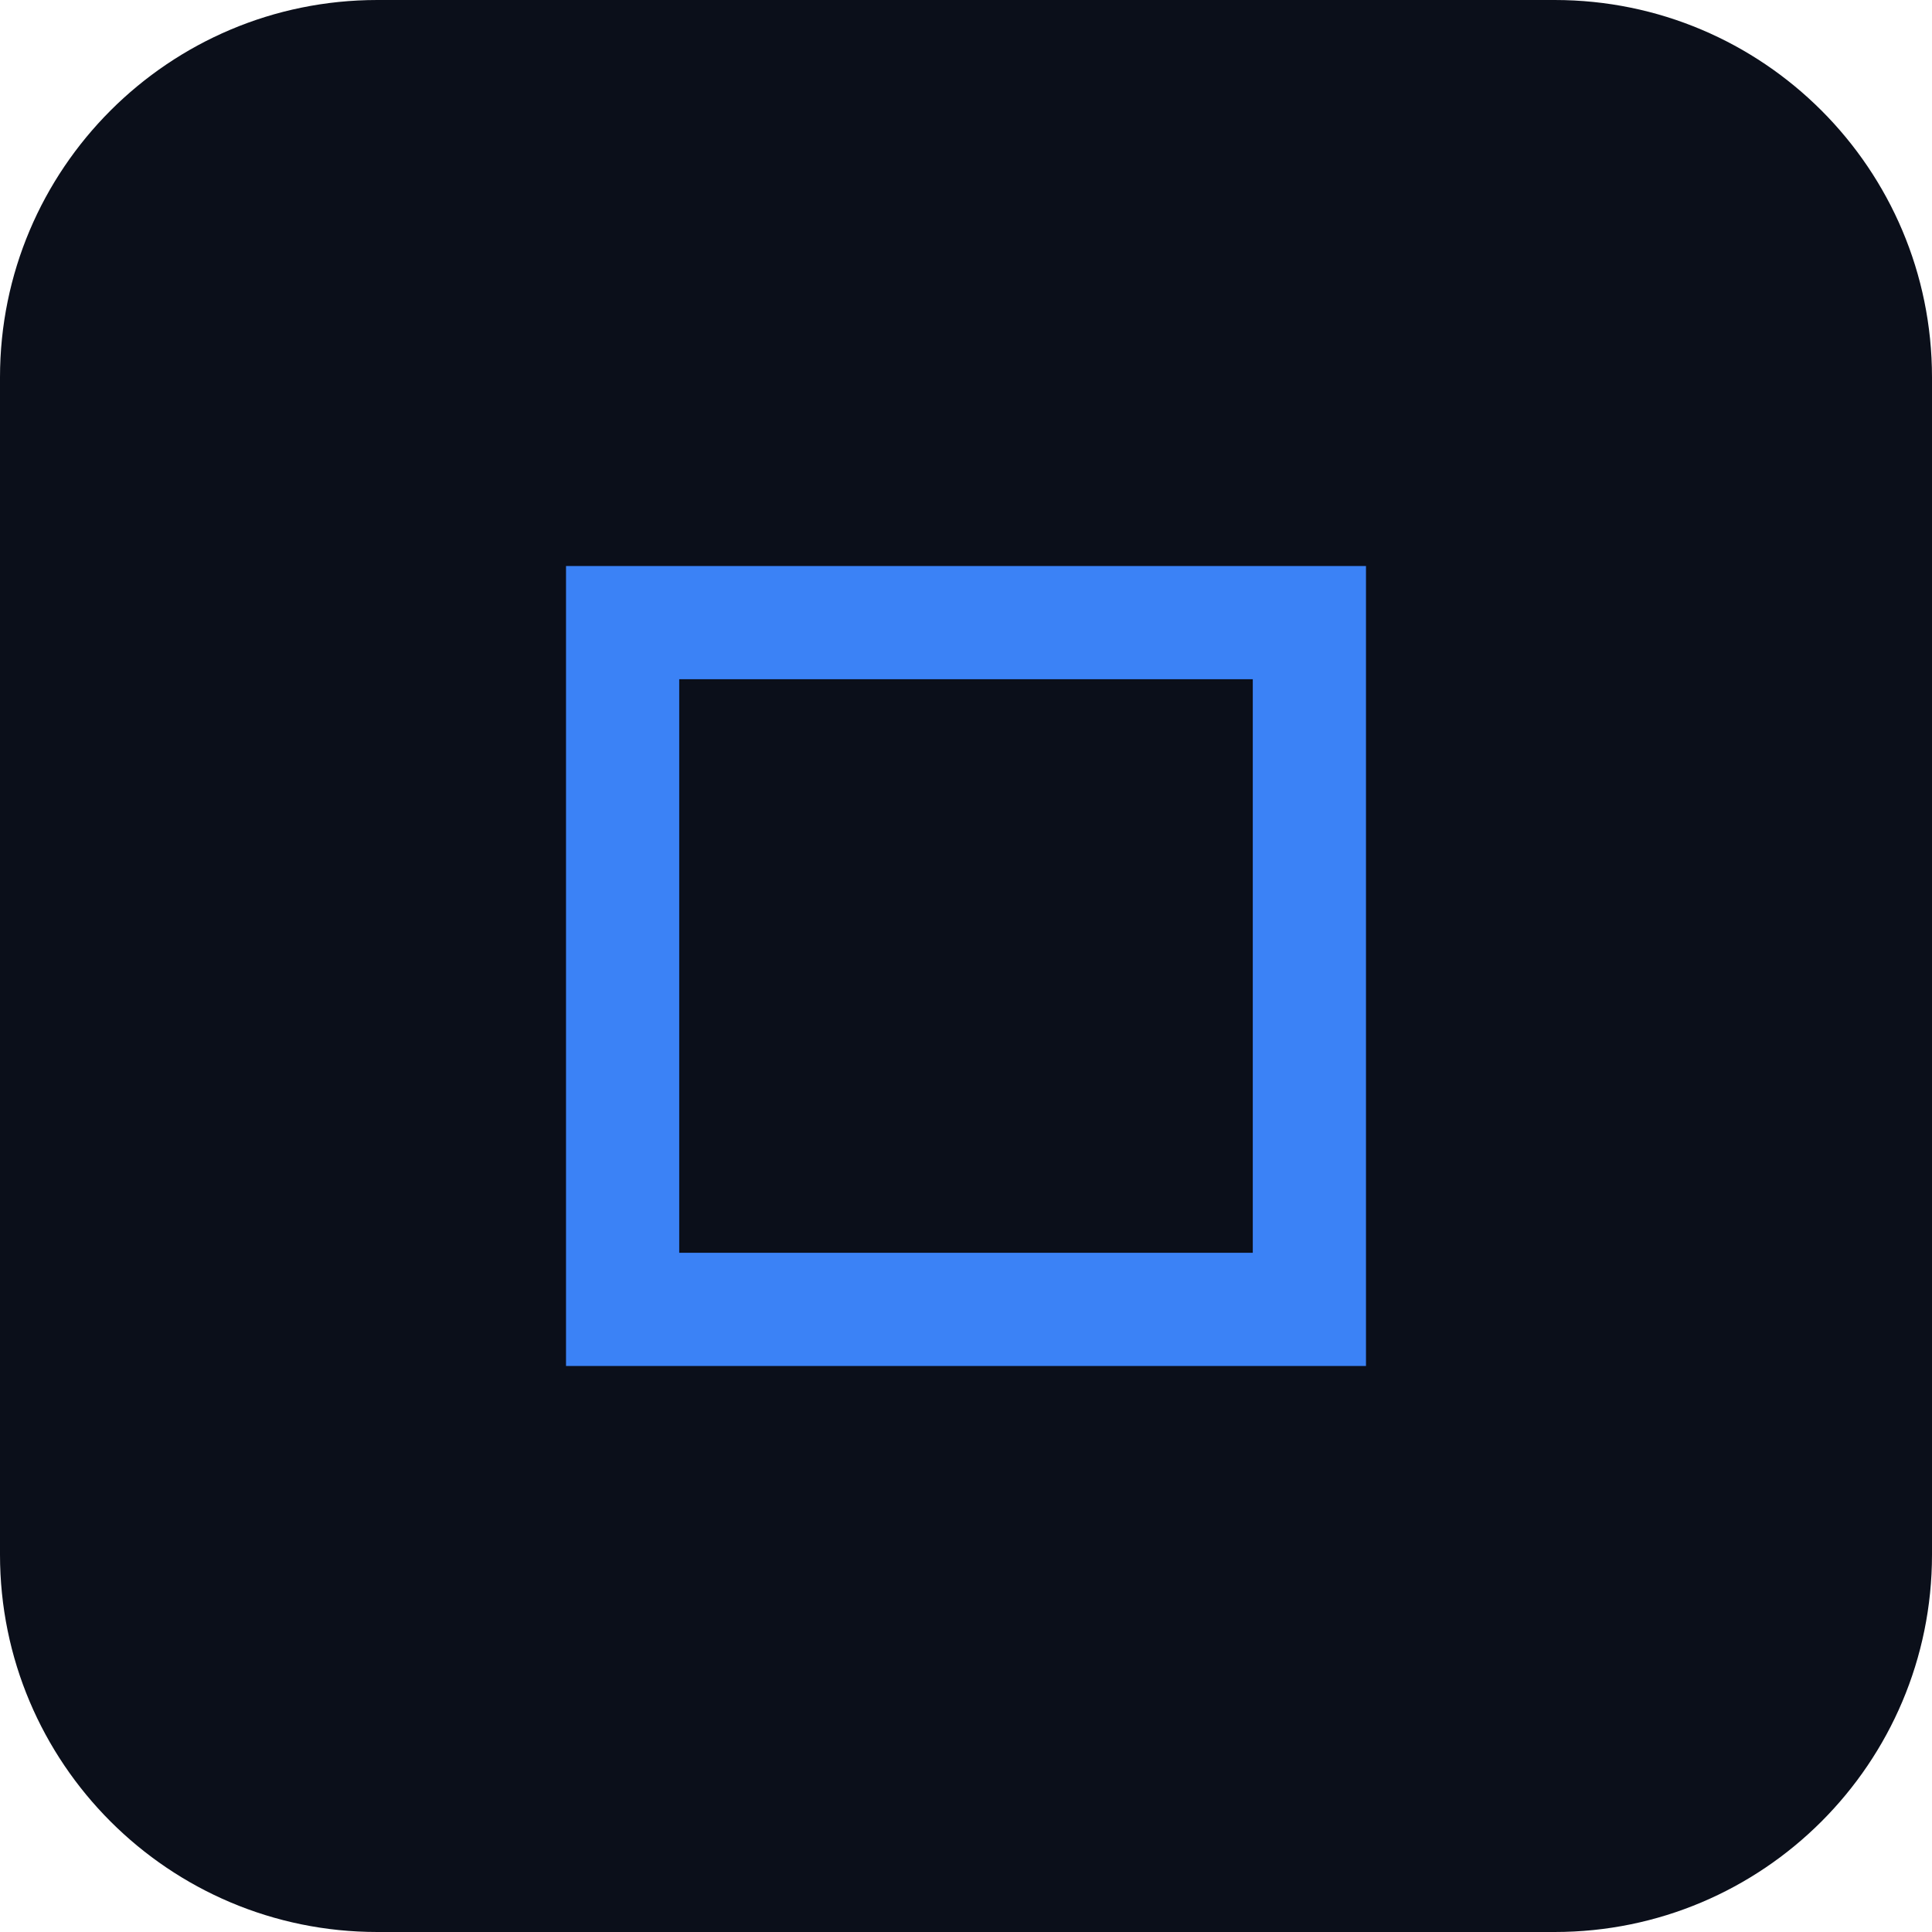
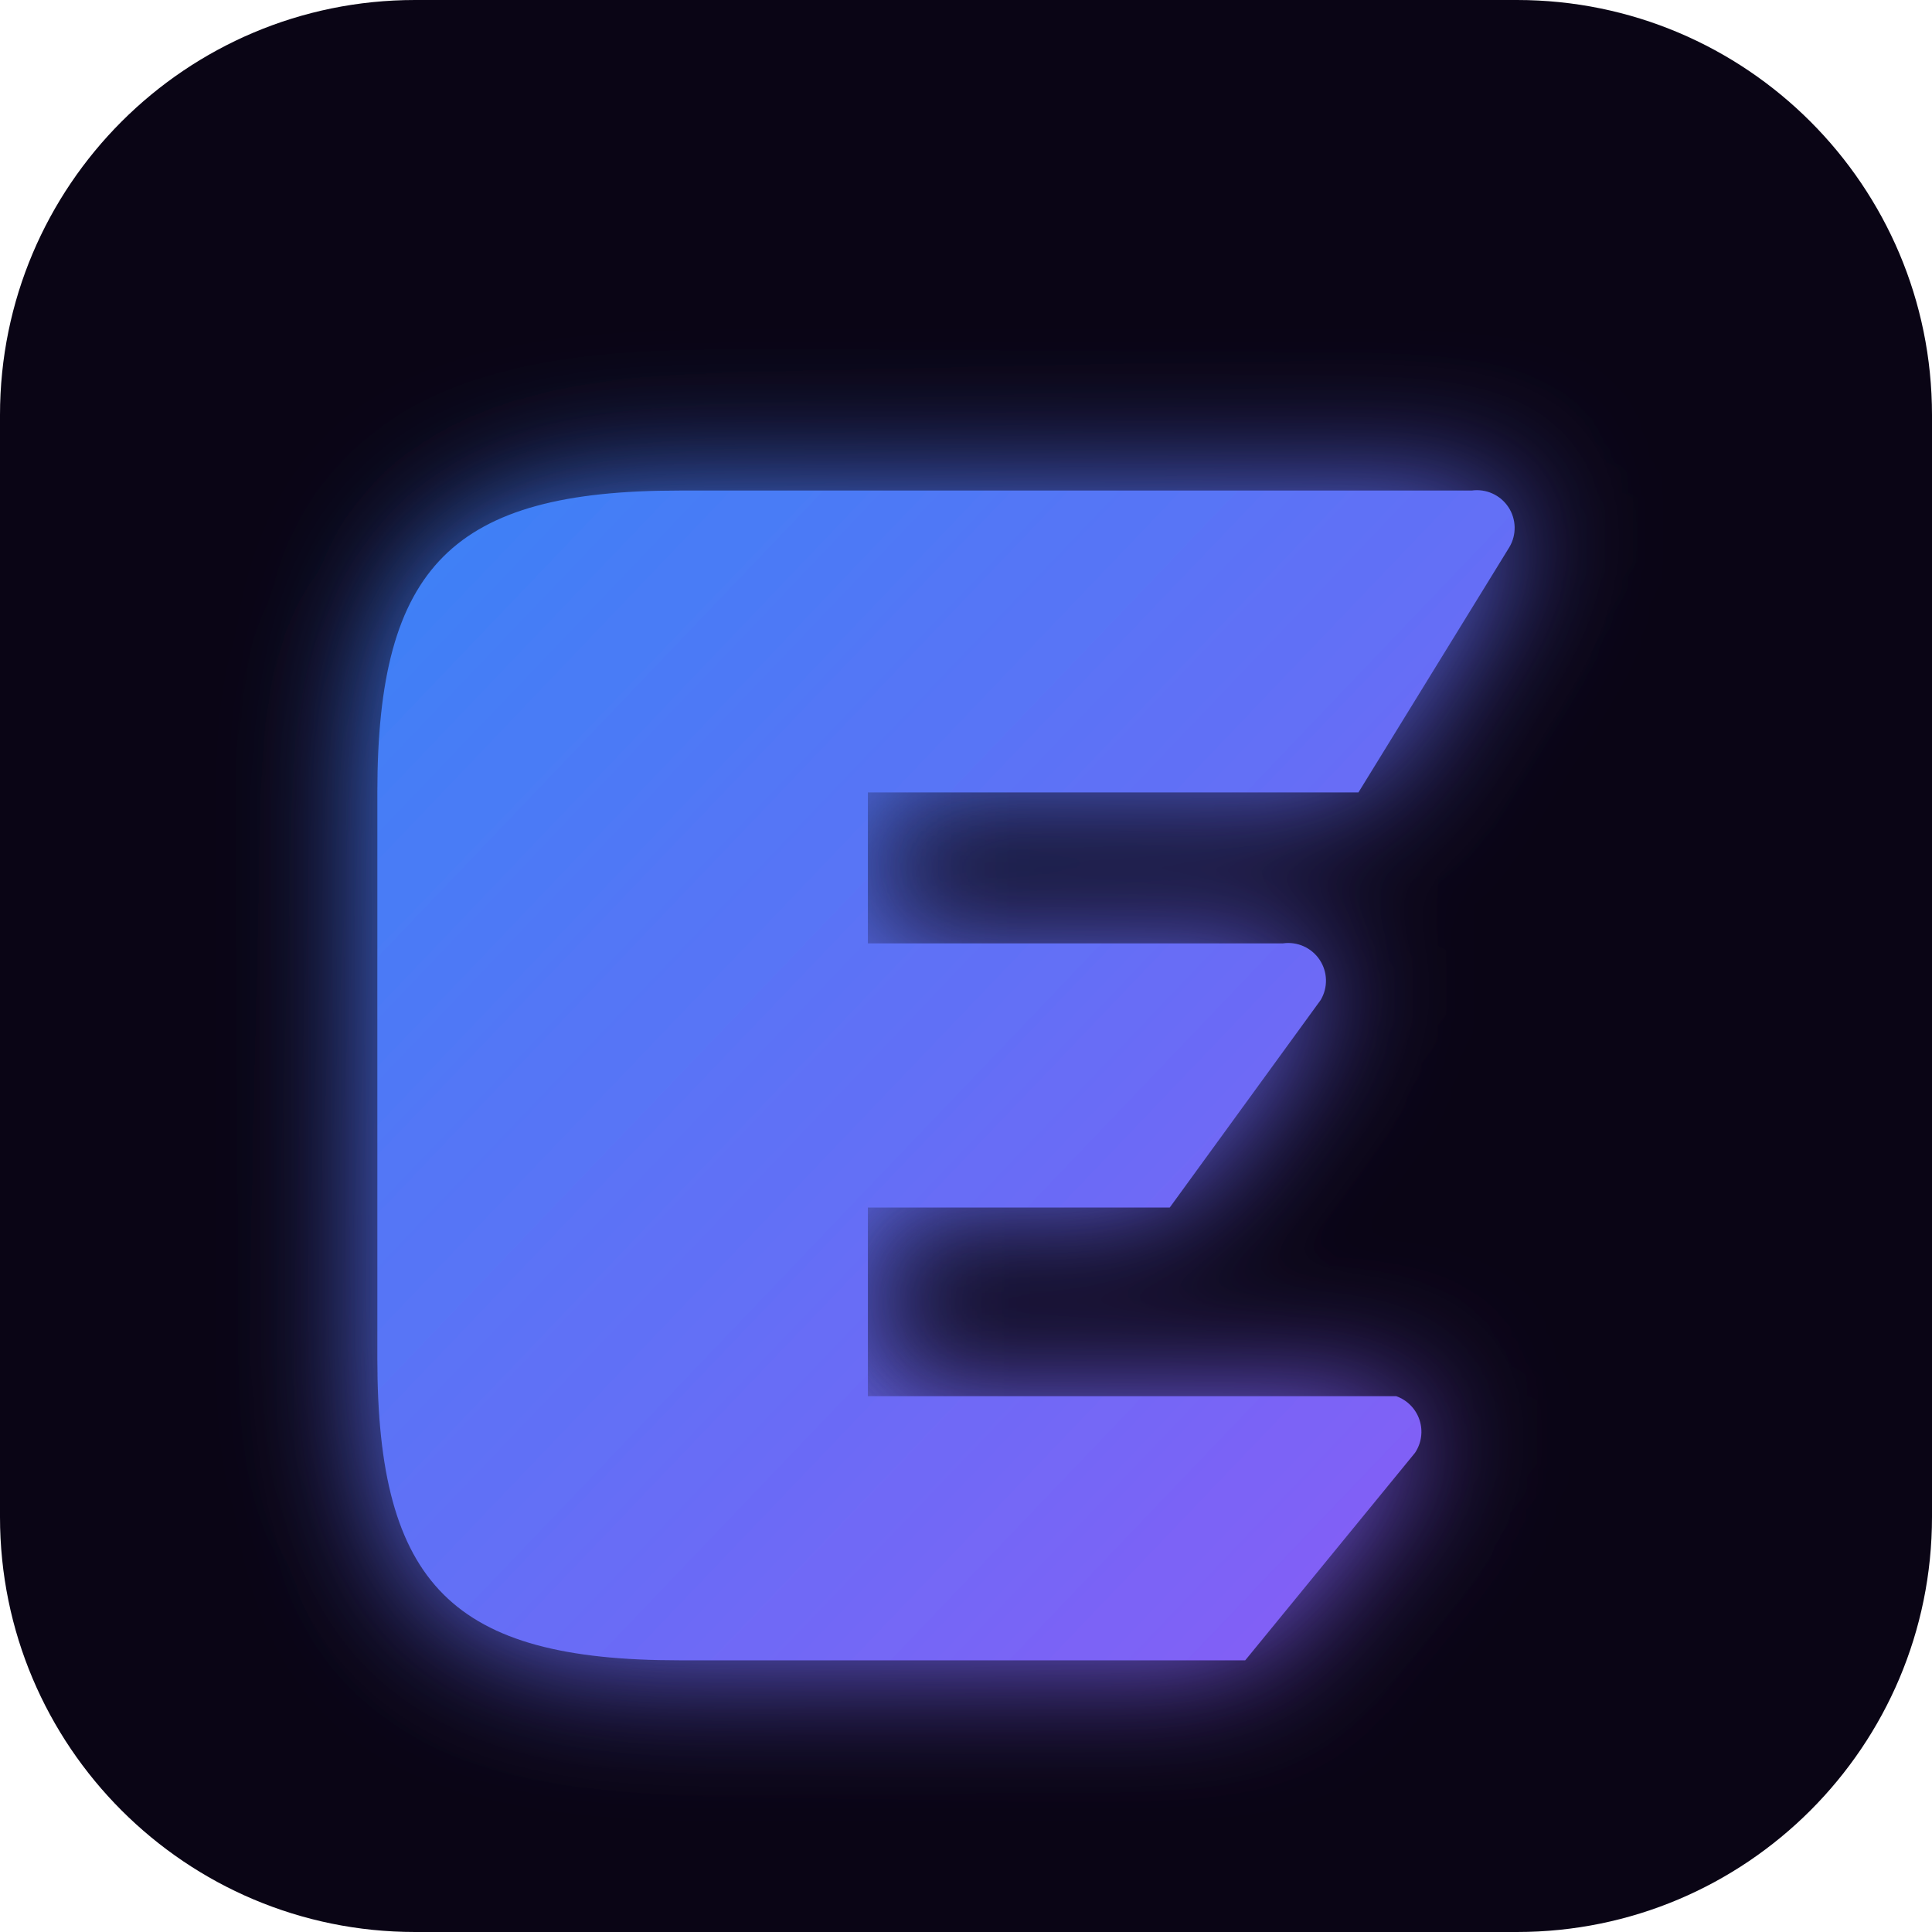
<svg xmlns="http://www.w3.org/2000/svg" viewBox="0 0 512 512">
-   <rect width="512" height="512" rx="100" fill="#0b0f1a" />
-   <path d="M150 362v-212h212v212H150zm30-182v152h152V180H180z" fill="#3b82f6" />
+   <rect width="512" height="512" rx="110" fill="#0A0515" />
+   <defs>
+     <linearGradient id="grad" x1="0%" y1="0%" x2="100%" y2="100%">
+       <stop offset="0%" stop-color="#3b82f6" />
+       <stop offset="100%" stop-color="#8b5cf6" />
+     </linearGradient>
+     <filter id="glow" x="-20%" y="-20%" width="140%" height="140%">
+       <feGaussianBlur stdDeviation="18" result="blur" />
+       <feMerge>
+         <feMergeNode in="blur" />
+         <feMergeNode in="SourceGraphic" />
+       </feMerge>
+     </filter>
+   </defs>
+   <path d="M 180 130             L 390 130            A 10 10 0 0 1 400 145            L 360 210            L 230 210            L 230 250            L 340 250            A 10 10 0 0 1 350 265            L 310 320            L 230 320            L 230 370            L 370 370            A 10 10 0 0 1 375 385            L 330 440            L 180 440            C 120 440 100 420 100 360            L 100 210            C 100 150 120 130 180 130 Z" fill="url(#grad)" filter="url(#glow)" />
</svg>
